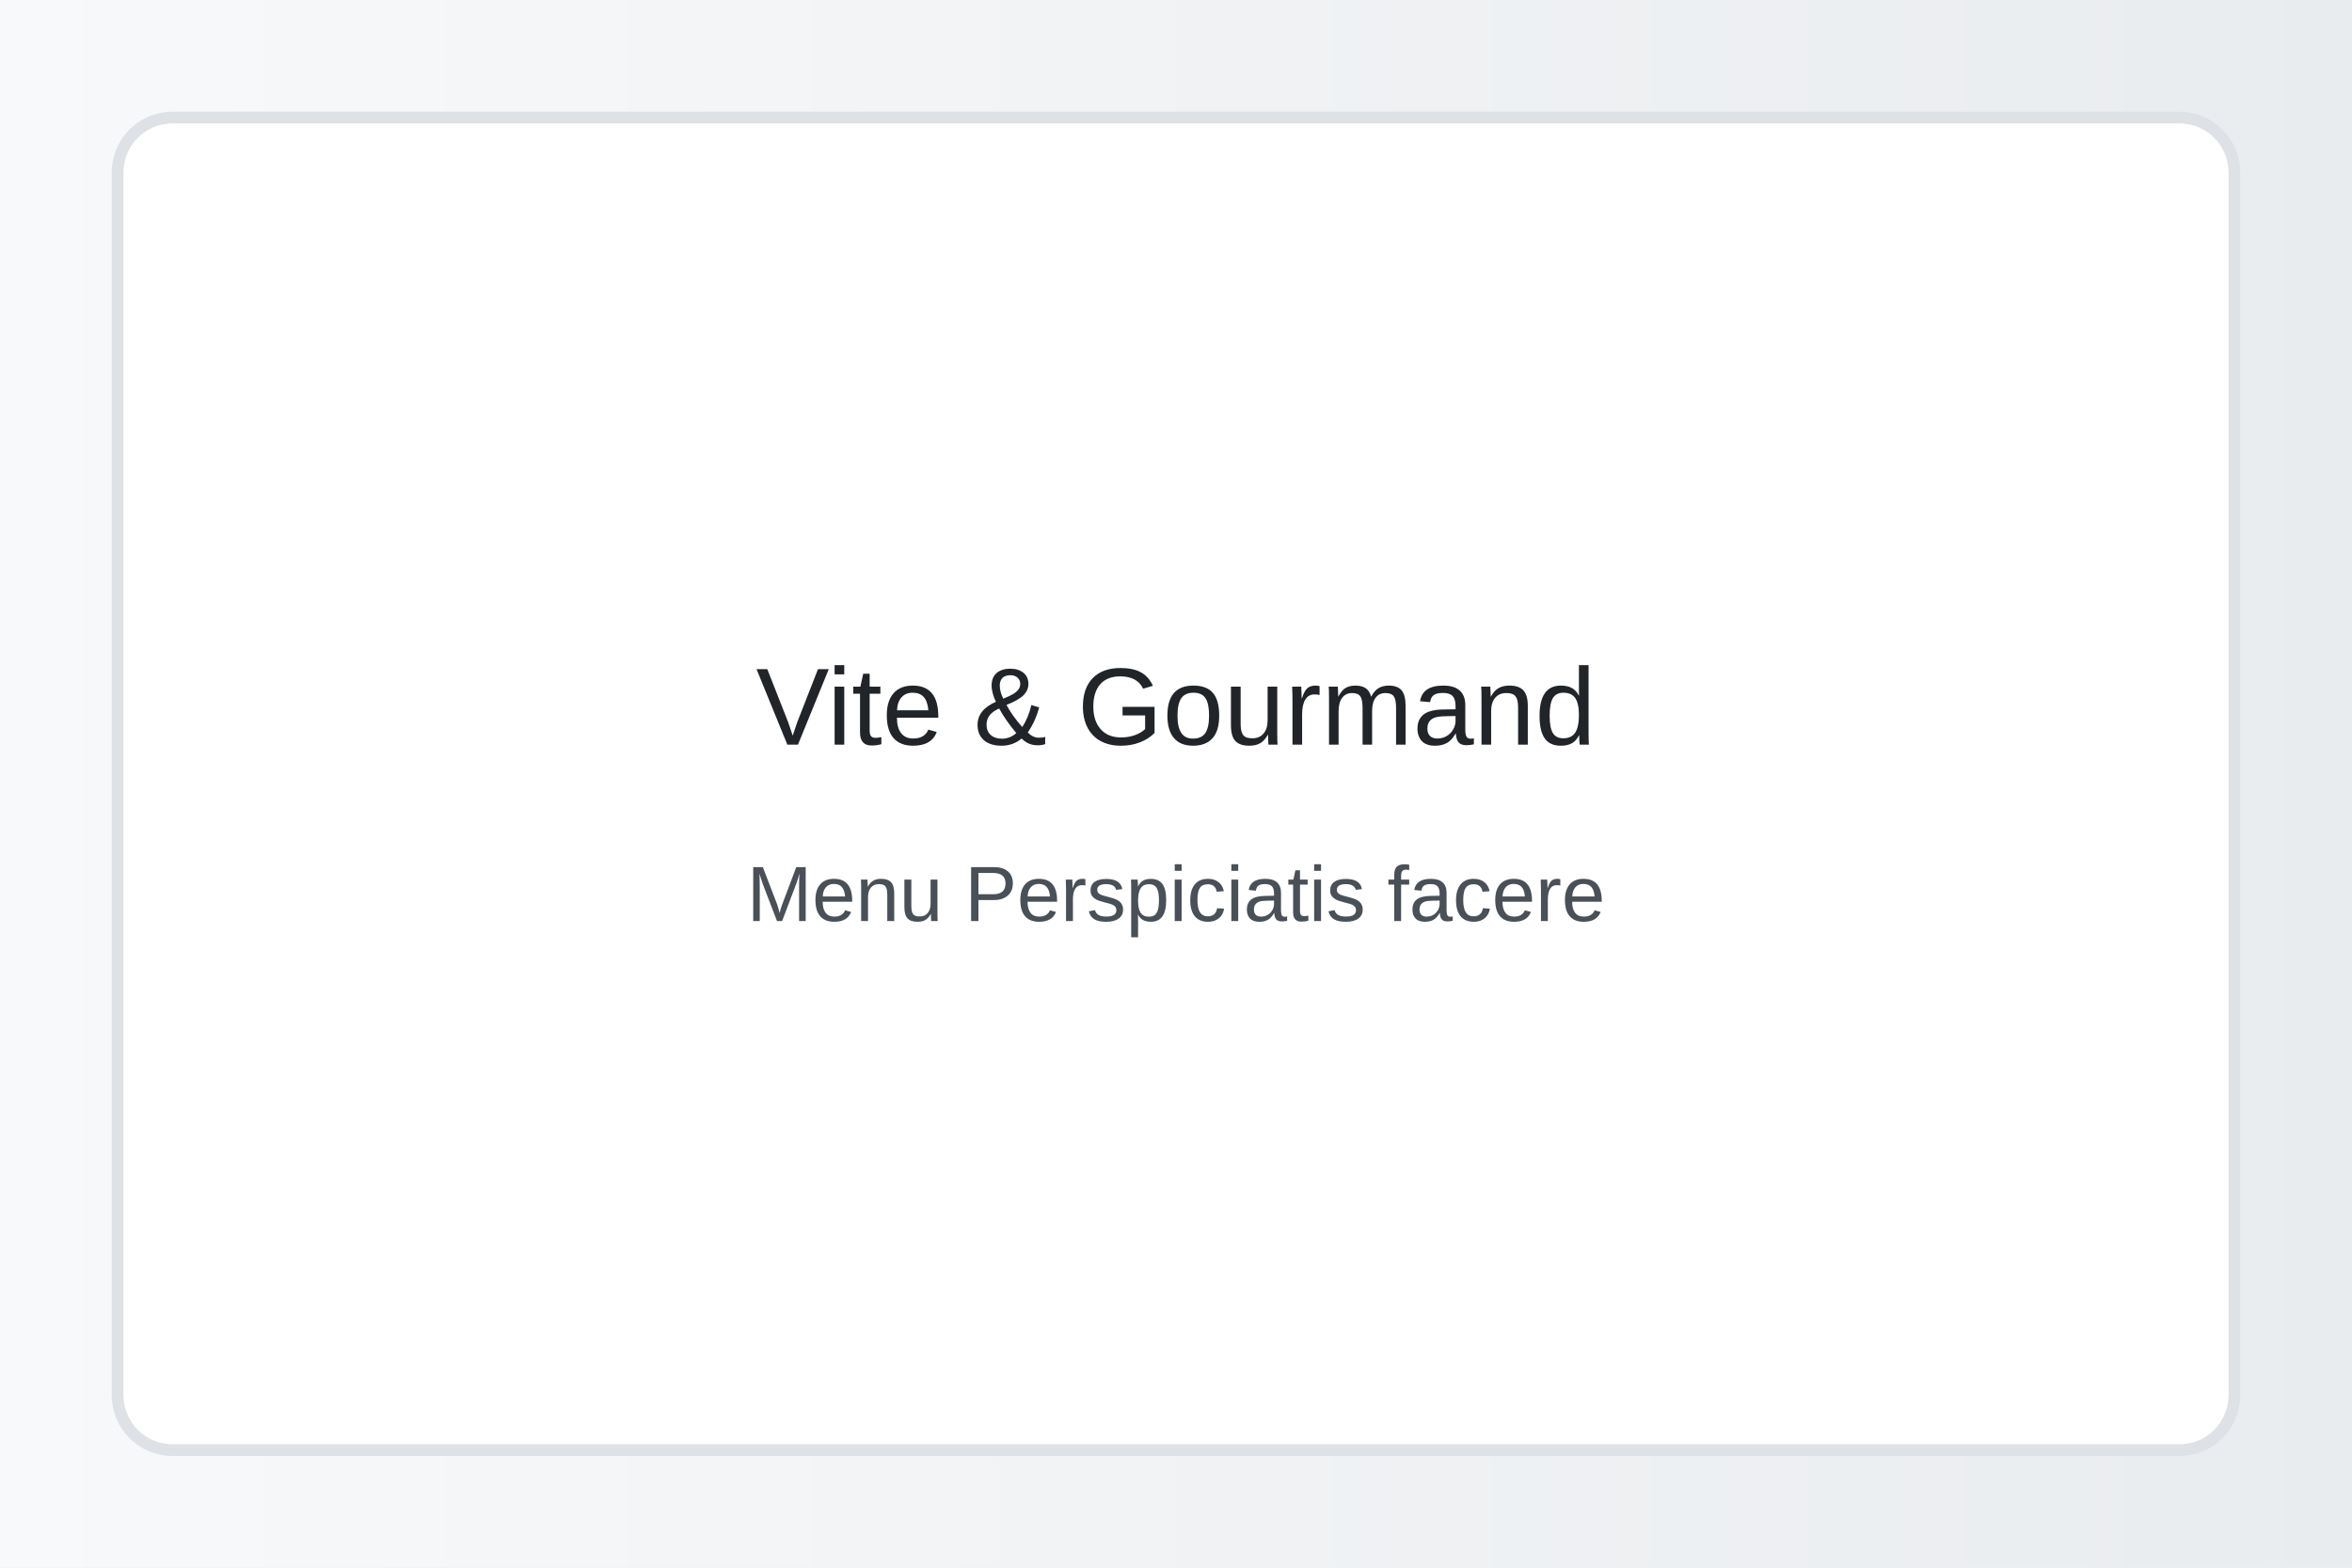
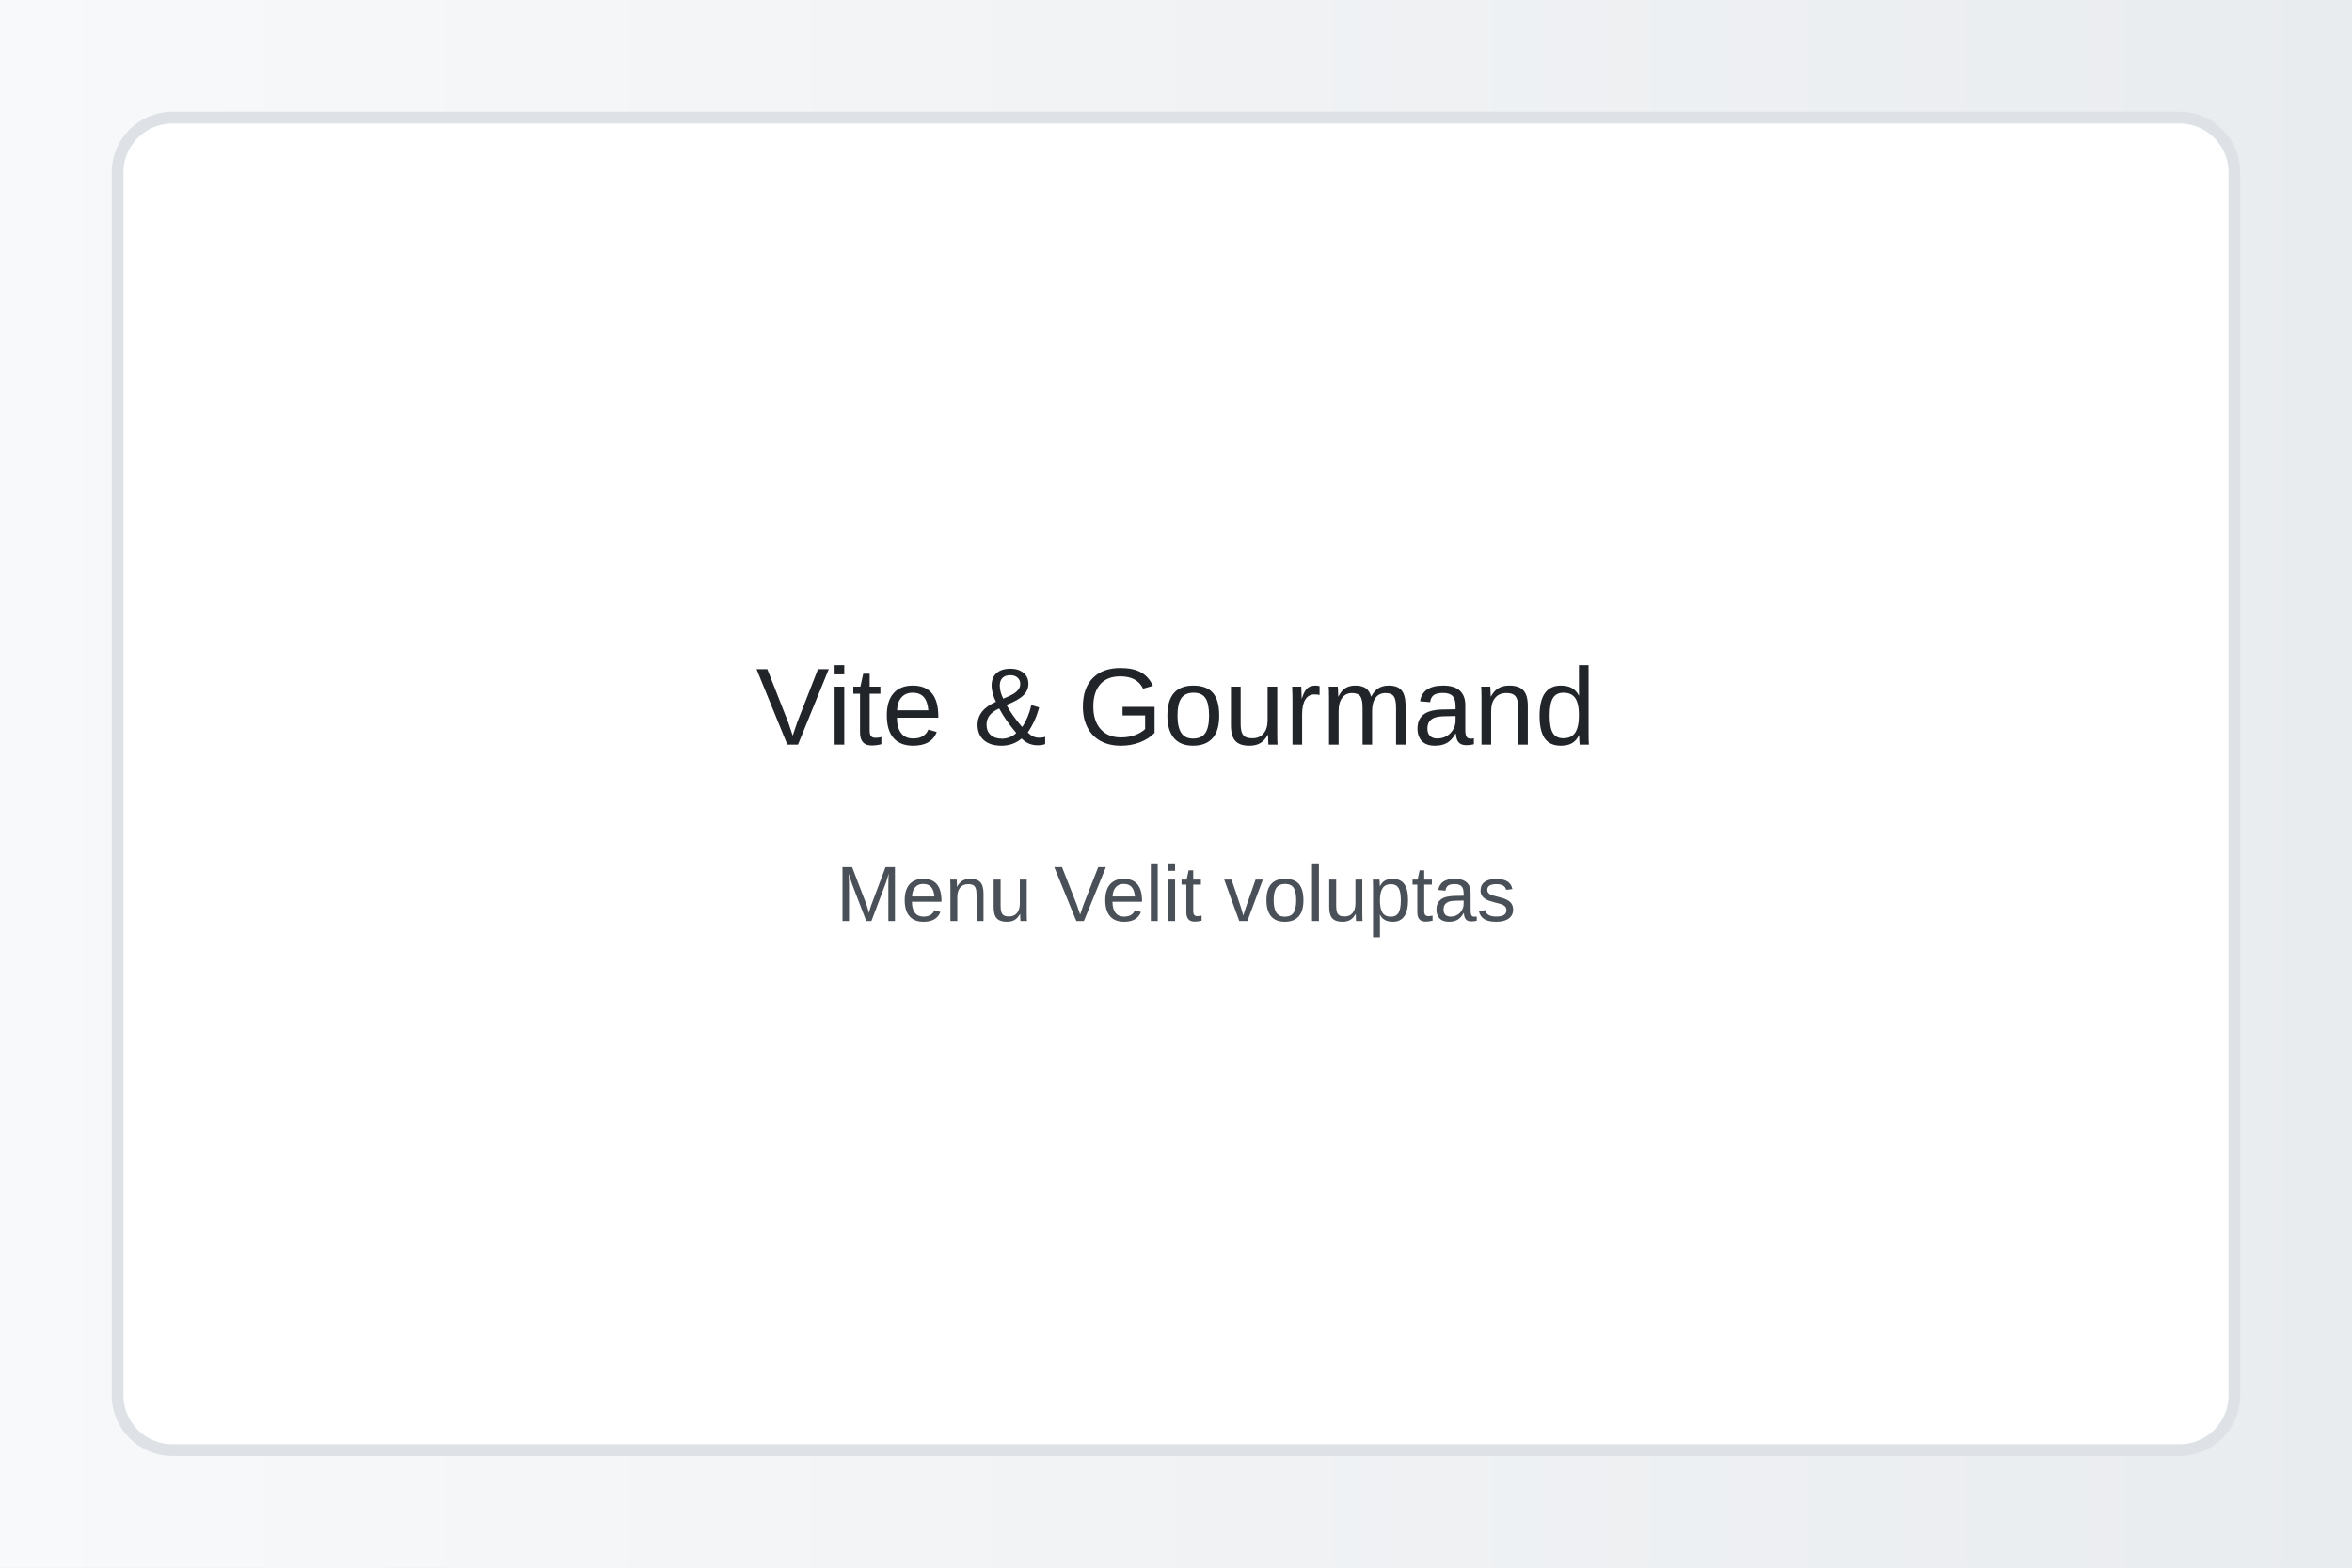
<svg xmlns="http://www.w3.org/2000/svg" width="1200" height="800">
  <defs>
    <linearGradient id="g" x1="0" x2="1">
      <stop offset="0" stop-color="#f8f9fa" />
      <stop offset="1" stop-color="#e9ecef" />
    </linearGradient>
  </defs>
  <rect width="100%" height="100%" fill="url(#g)" />
  <rect x="60" y="60" width="1080" height="680" rx="28" fill="#ffffff" stroke="#dee2e6" stroke-width="6" />
  <text x="600" y="380" font-family="Arial, sans-serif" font-size="56" text-anchor="middle" fill="#212529">Vite &amp; Gourmand</text>
-   <text x="600" y="470" font-family="Arial, sans-serif" font-size="40" text-anchor="middle" fill="#495057">Menu Perspiciatis facere</text>
+   <text x="600" y="470" font-family="Arial, sans-serif" font-size="40" text-anchor="middle" fill="#495057">Menu Velit voluptas</text>
</svg>
